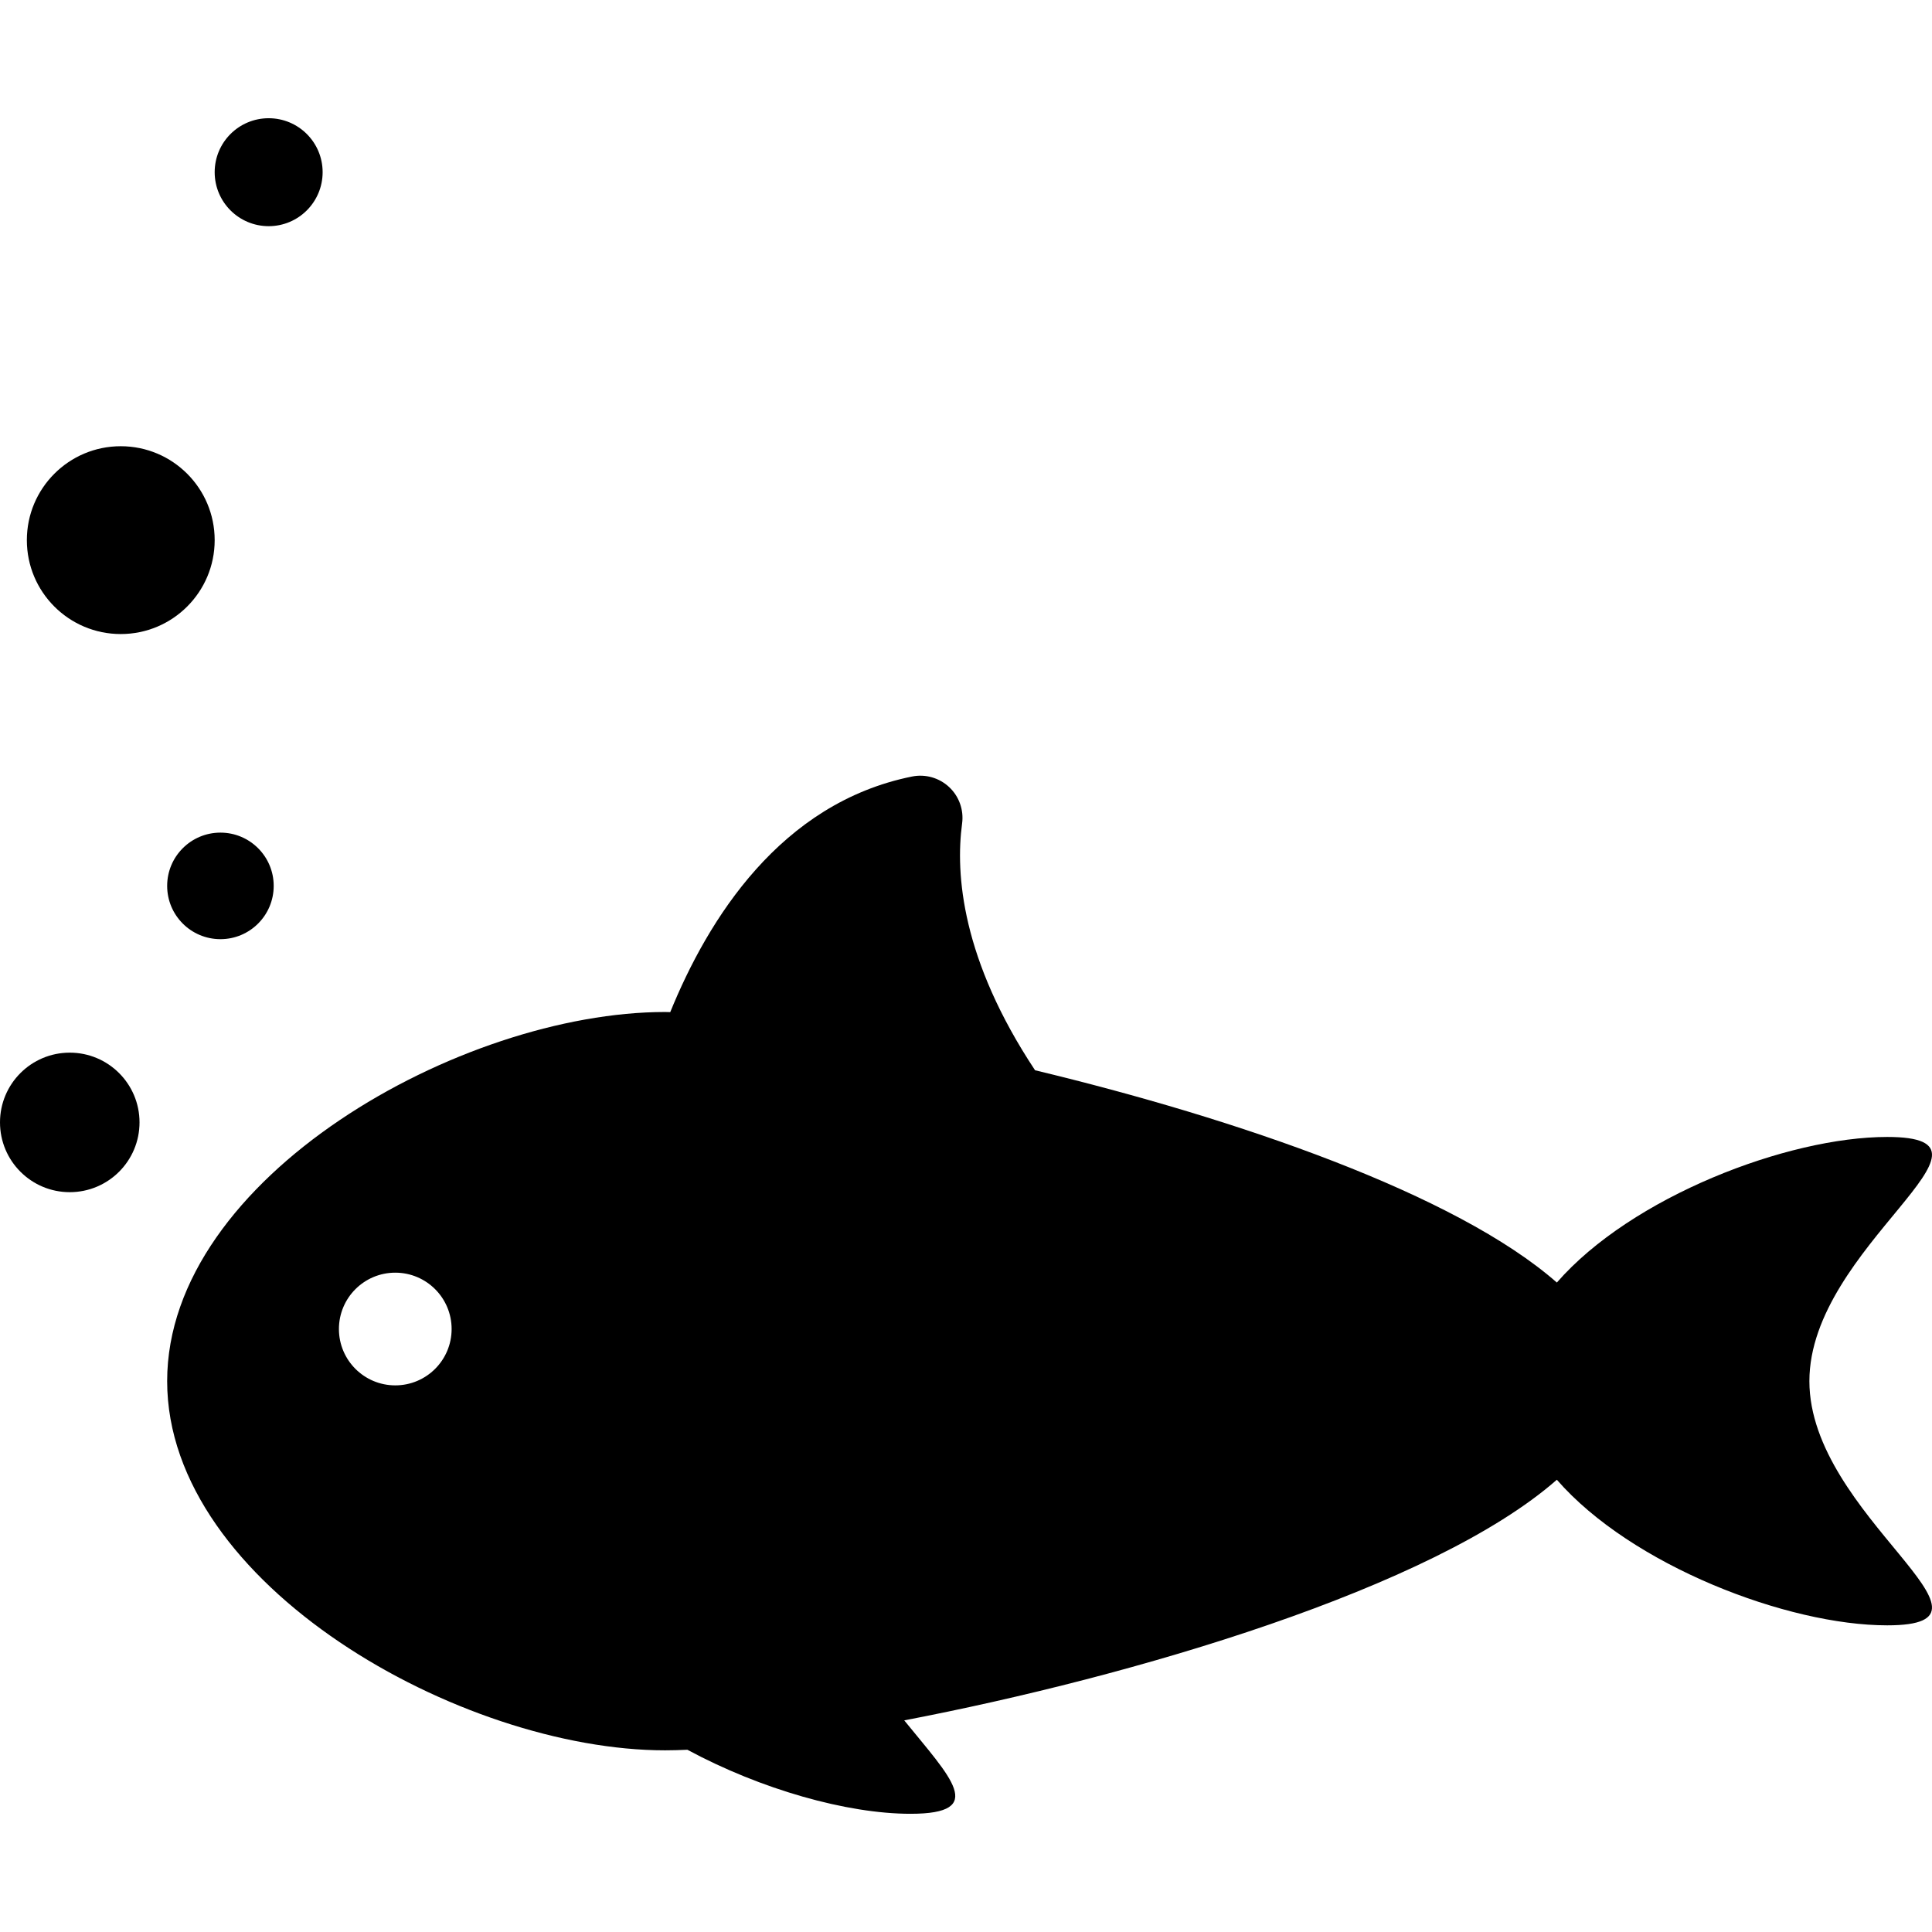
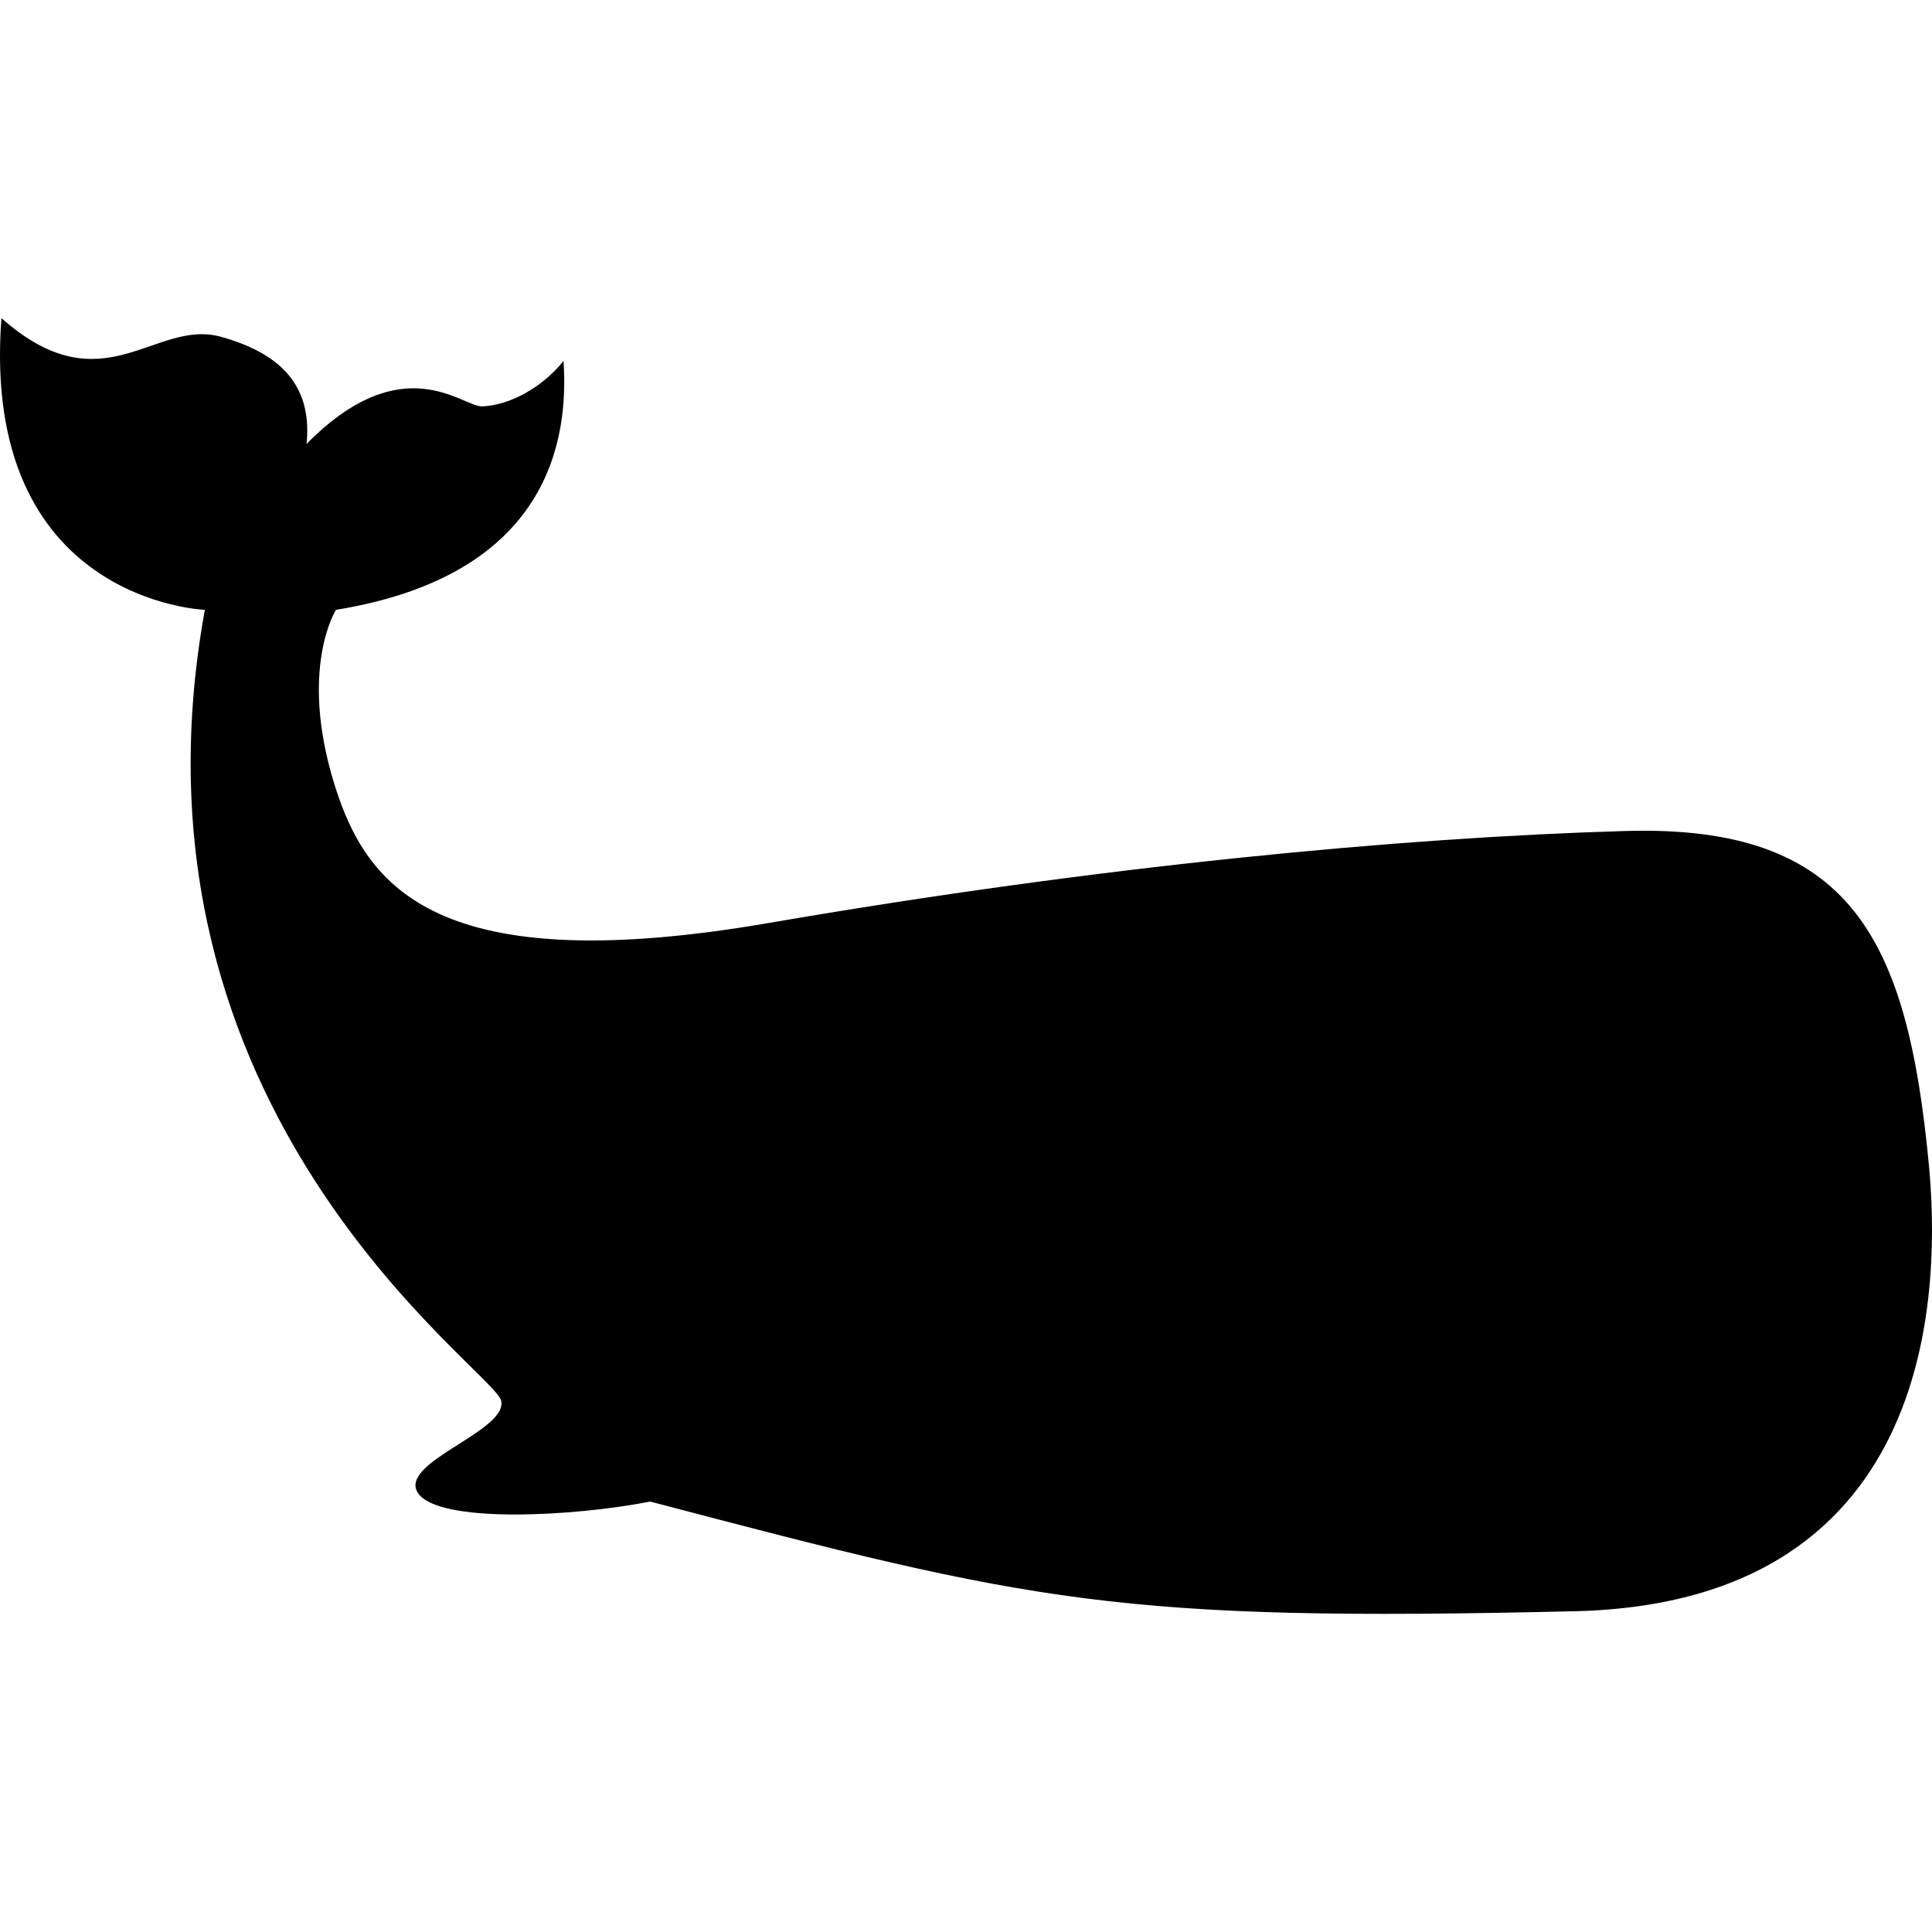
- <svg xmlns="http://www.w3.org/2000/svg" version="1.1" id="Capa_1" x="0px" y="0px" viewBox="0 0 455.885 455.885" style="enable-background:new 0 0 455.885 455.885;" xml:space="preserve">
-   <g id="XMLID_4_">
-     <path id="XMLID_5_" d="M445.319,268.282c-23.536,0-60.354,14.135-77.955,34.354c-23.834-20.916-75.513-38.657-123.127-50.092   c-17.319-26.133-18.825-46.286-17.214-58.239c0.43-3.19-0.713-6.389-3.058-8.584c-2.353-2.197-5.617-3.125-8.764-2.486   c-31.052,6.263-48.126,33.657-57.045,55.591c-0.386-0.008-0.839-0.029-1.21-0.029c-48.111,0-117.503,38.999-117.503,87.11   c0,48.111,69.392,87.11,117.503,87.11c1.603,0,3.369-0.051,5.254-0.133c17.363,9.357,37.679,15.107,52.645,15.107   c18.38,0,9.387-8.636-1.477-22.044c54.018-10.344,124.856-31.203,153.995-56.779c17.608,20.228,54.419,34.355,77.955,34.355   c31.816,0-18.365-25.8-18.365-57.624C426.955,294.081,477.136,268.282,445.319,268.282z M93.27,326.899   c-7.346,0-13.296-5.951-13.296-13.296s5.951-13.297,13.296-13.297c7.346,0,13.297,5.951,13.297,13.297   S100.616,326.899,93.27,326.899z" />
-     <path id="XMLID_8_" d="M16.458,248.389C7.369,248.389,0,255.757,0,264.846c0,9.096,7.369,16.465,16.458,16.465   c9.097,0,16.465-7.369,16.465-16.465C32.923,255.757,25.554,248.389,16.458,248.389z" />
-     <path id="XMLID_9_" d="M52.015,196.471c-6.946,0-12.57,5.624-12.57,12.569c0,6.946,5.624,12.57,12.57,12.57   c6.944,0,12.569-5.624,12.569-12.57C64.584,202.095,58.959,196.471,52.015,196.471z" />
-     <path id="XMLID_10_" d="M28.493,149.613c12.244,0,22.163-9.92,22.163-22.156c0-12.243-9.92-22.164-22.163-22.164   c-12.236,0-22.156,9.921-22.156,22.164C6.337,139.693,16.257,149.613,28.493,149.613z" />
-     <path id="XMLID_11_" d="M63.397,53.369c7.034,0,12.733-5.699,12.733-12.74c0-7.034-5.699-12.732-12.733-12.732   c-7.042,0-12.74,5.698-12.74,12.732C50.657,47.67,56.355,53.369,63.397,53.369z" />
-   </g>
+ <svg xmlns="http://www.w3.org/2000/svg" version="1.1" id="Capa_1" x="0px" y="0px" viewBox="0 0 300.086 300.086" style="enable-background:new 0 0 300.086 300.086;" xml:space="preserve">
+   <path d="M252.472,129.074c-35.063,1.018-81.701,5.444-133.099,14.293c-51.4,8.846-62.426-5.467-67.398-21.439  c-5.63-18.084,0.212-27.206,0.212-27.206c33.263-5.405,36.17-26.597,35.337-38.658c-3.323,4.165-8.413,6.899-12.634,7.058  c-3.024,0.11-12.306-9.346-27.274,5.832c0.834-8.314-3.143-13.805-13.254-16.631C23.987,49.41,16.032,63.42,0.223,49.414  c-3.326,44.068,31.594,45.308,31.594,45.308c-14.225,78.259,45.009,118.089,46.028,122.857c1.021,4.759-15.999,9.523-12.938,14.298  c3.065,4.76,23.83,3.746,36.088,1.354c59.566,15.655,72.466,18.708,143.647,17.031c57.279-1.369,56.638-51.767,54.944-69.499  C296.259,145.907,287.535,128.051,252.472,129.074z" />
  <g>
</g>
  <g>
</g>
  <g>
</g>
  <g>
</g>
  <g>
</g>
  <g>
</g>
  <g>
</g>
  <g>
</g>
  <g>
</g>
  <g>
</g>
  <g>
</g>
  <g>
</g>
  <g>
</g>
  <g>
</g>
  <g>
</g>
</svg>
